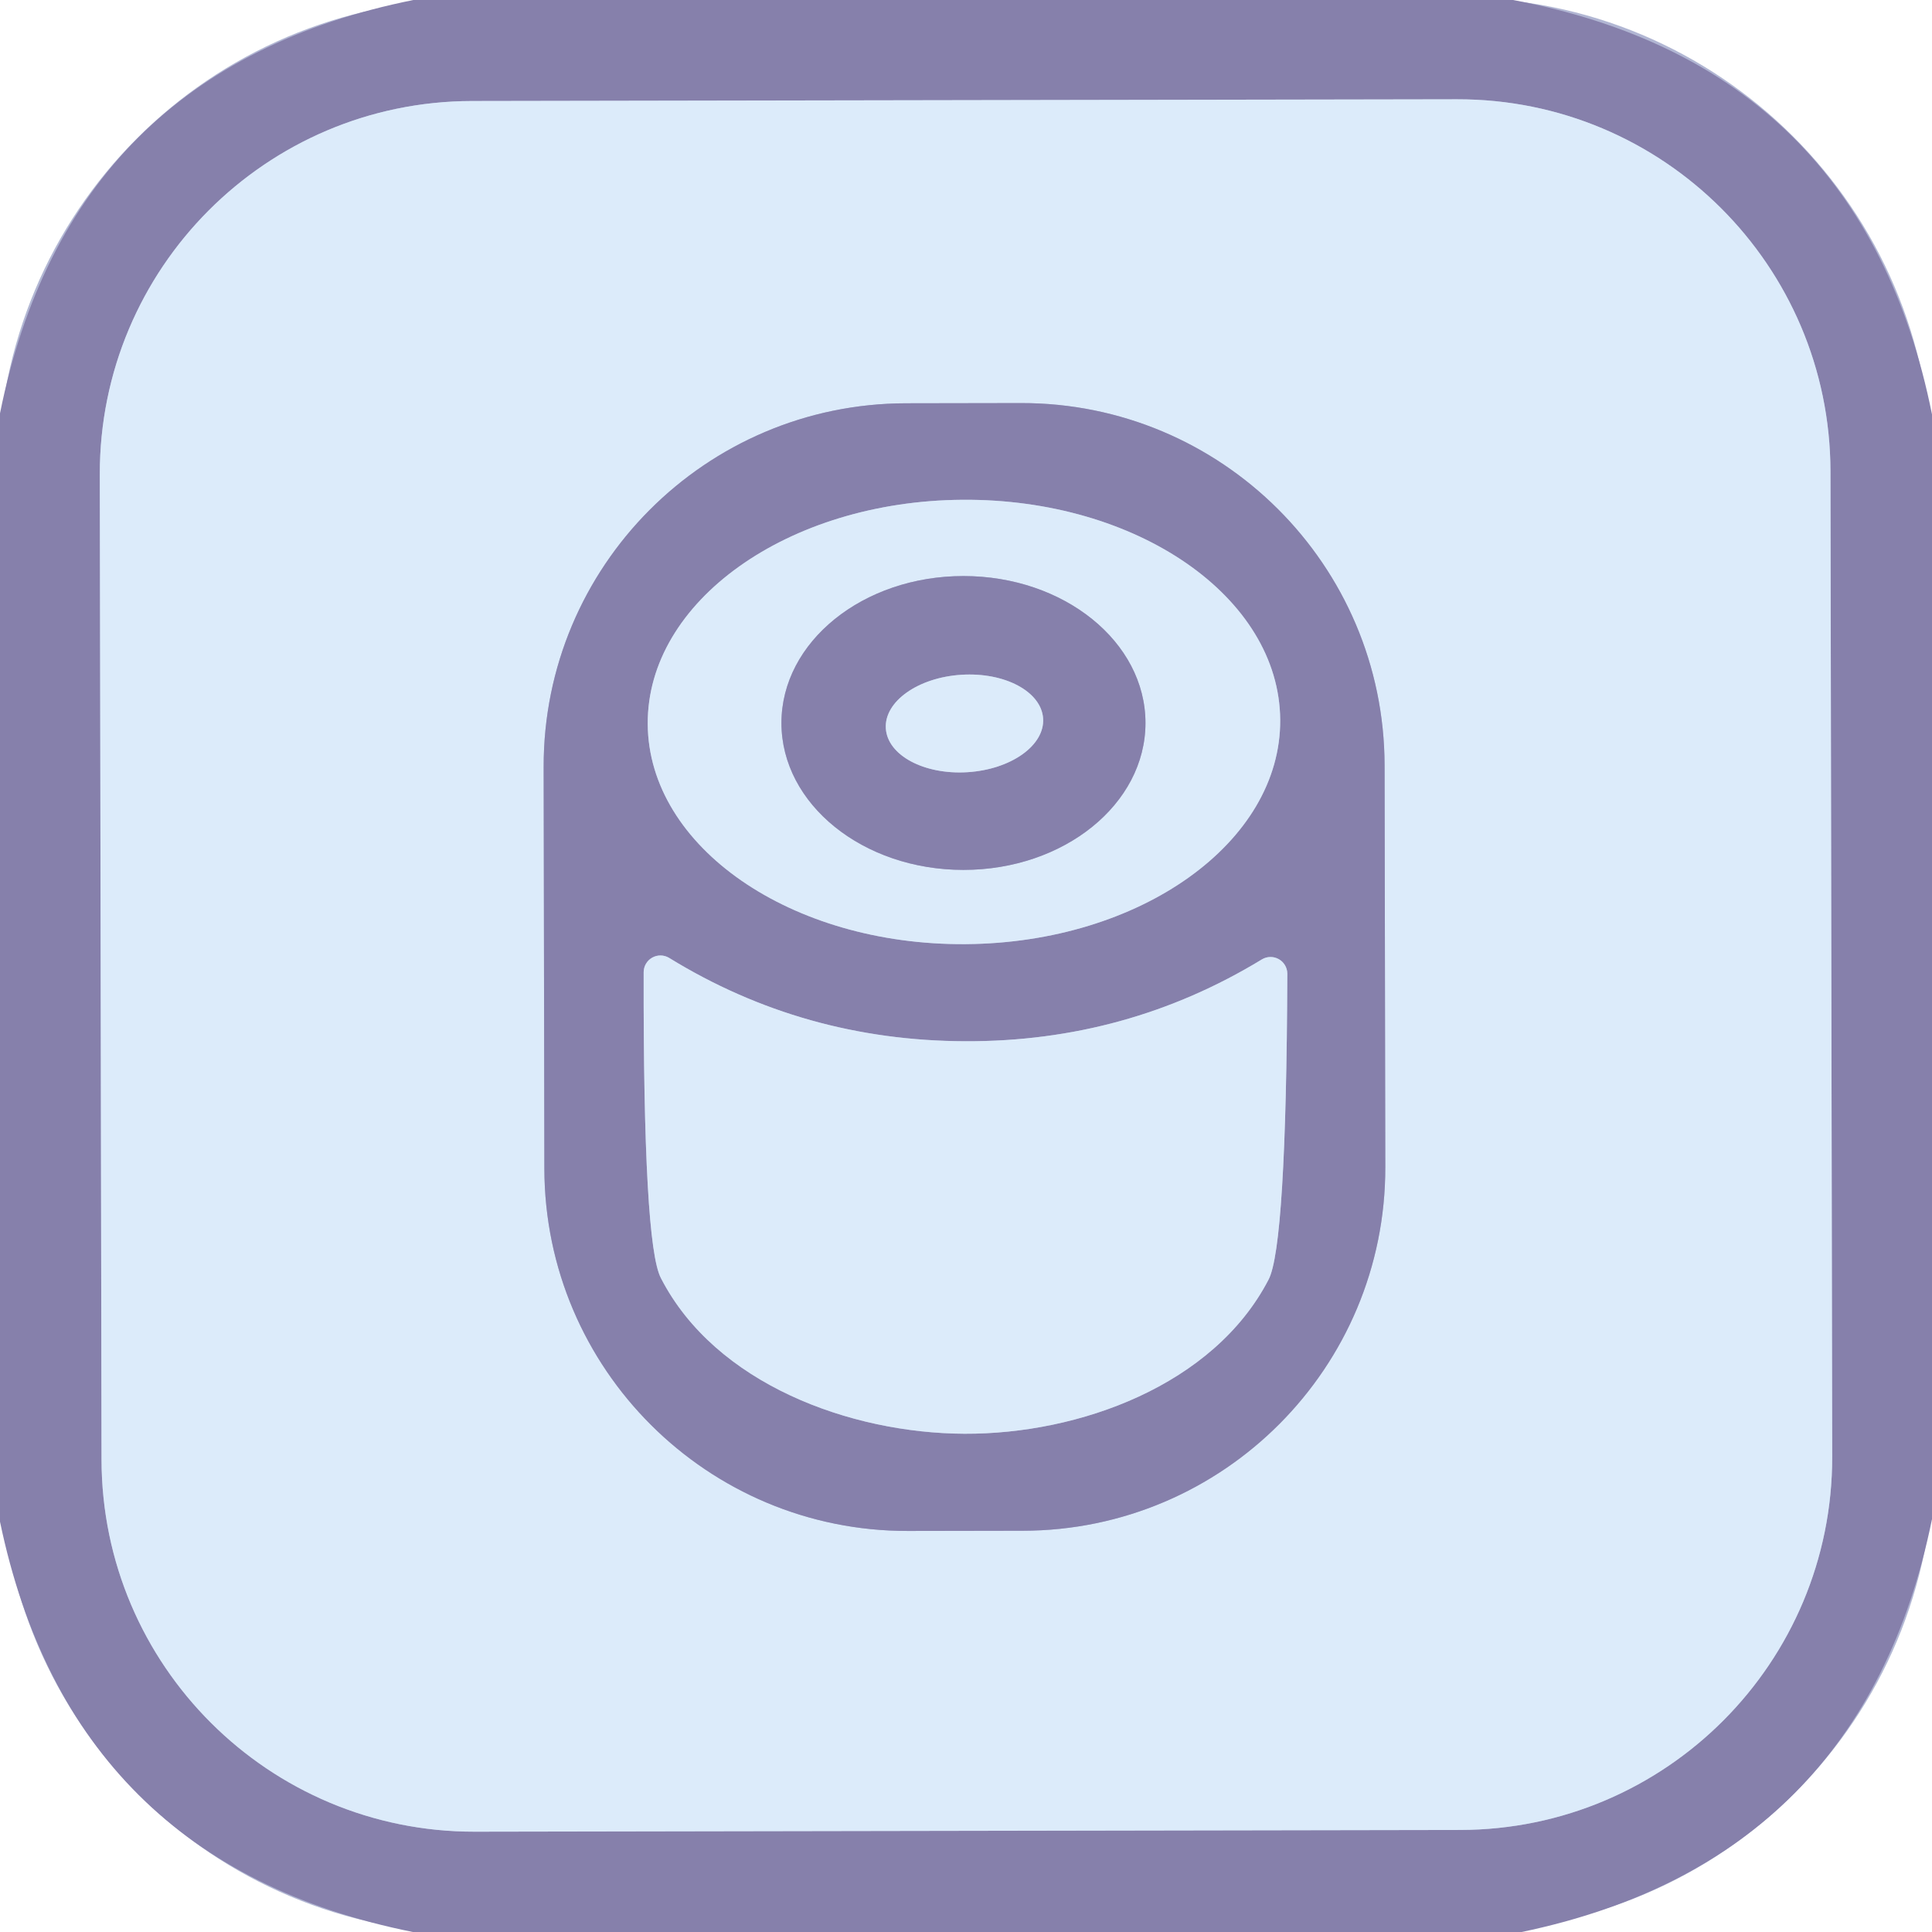
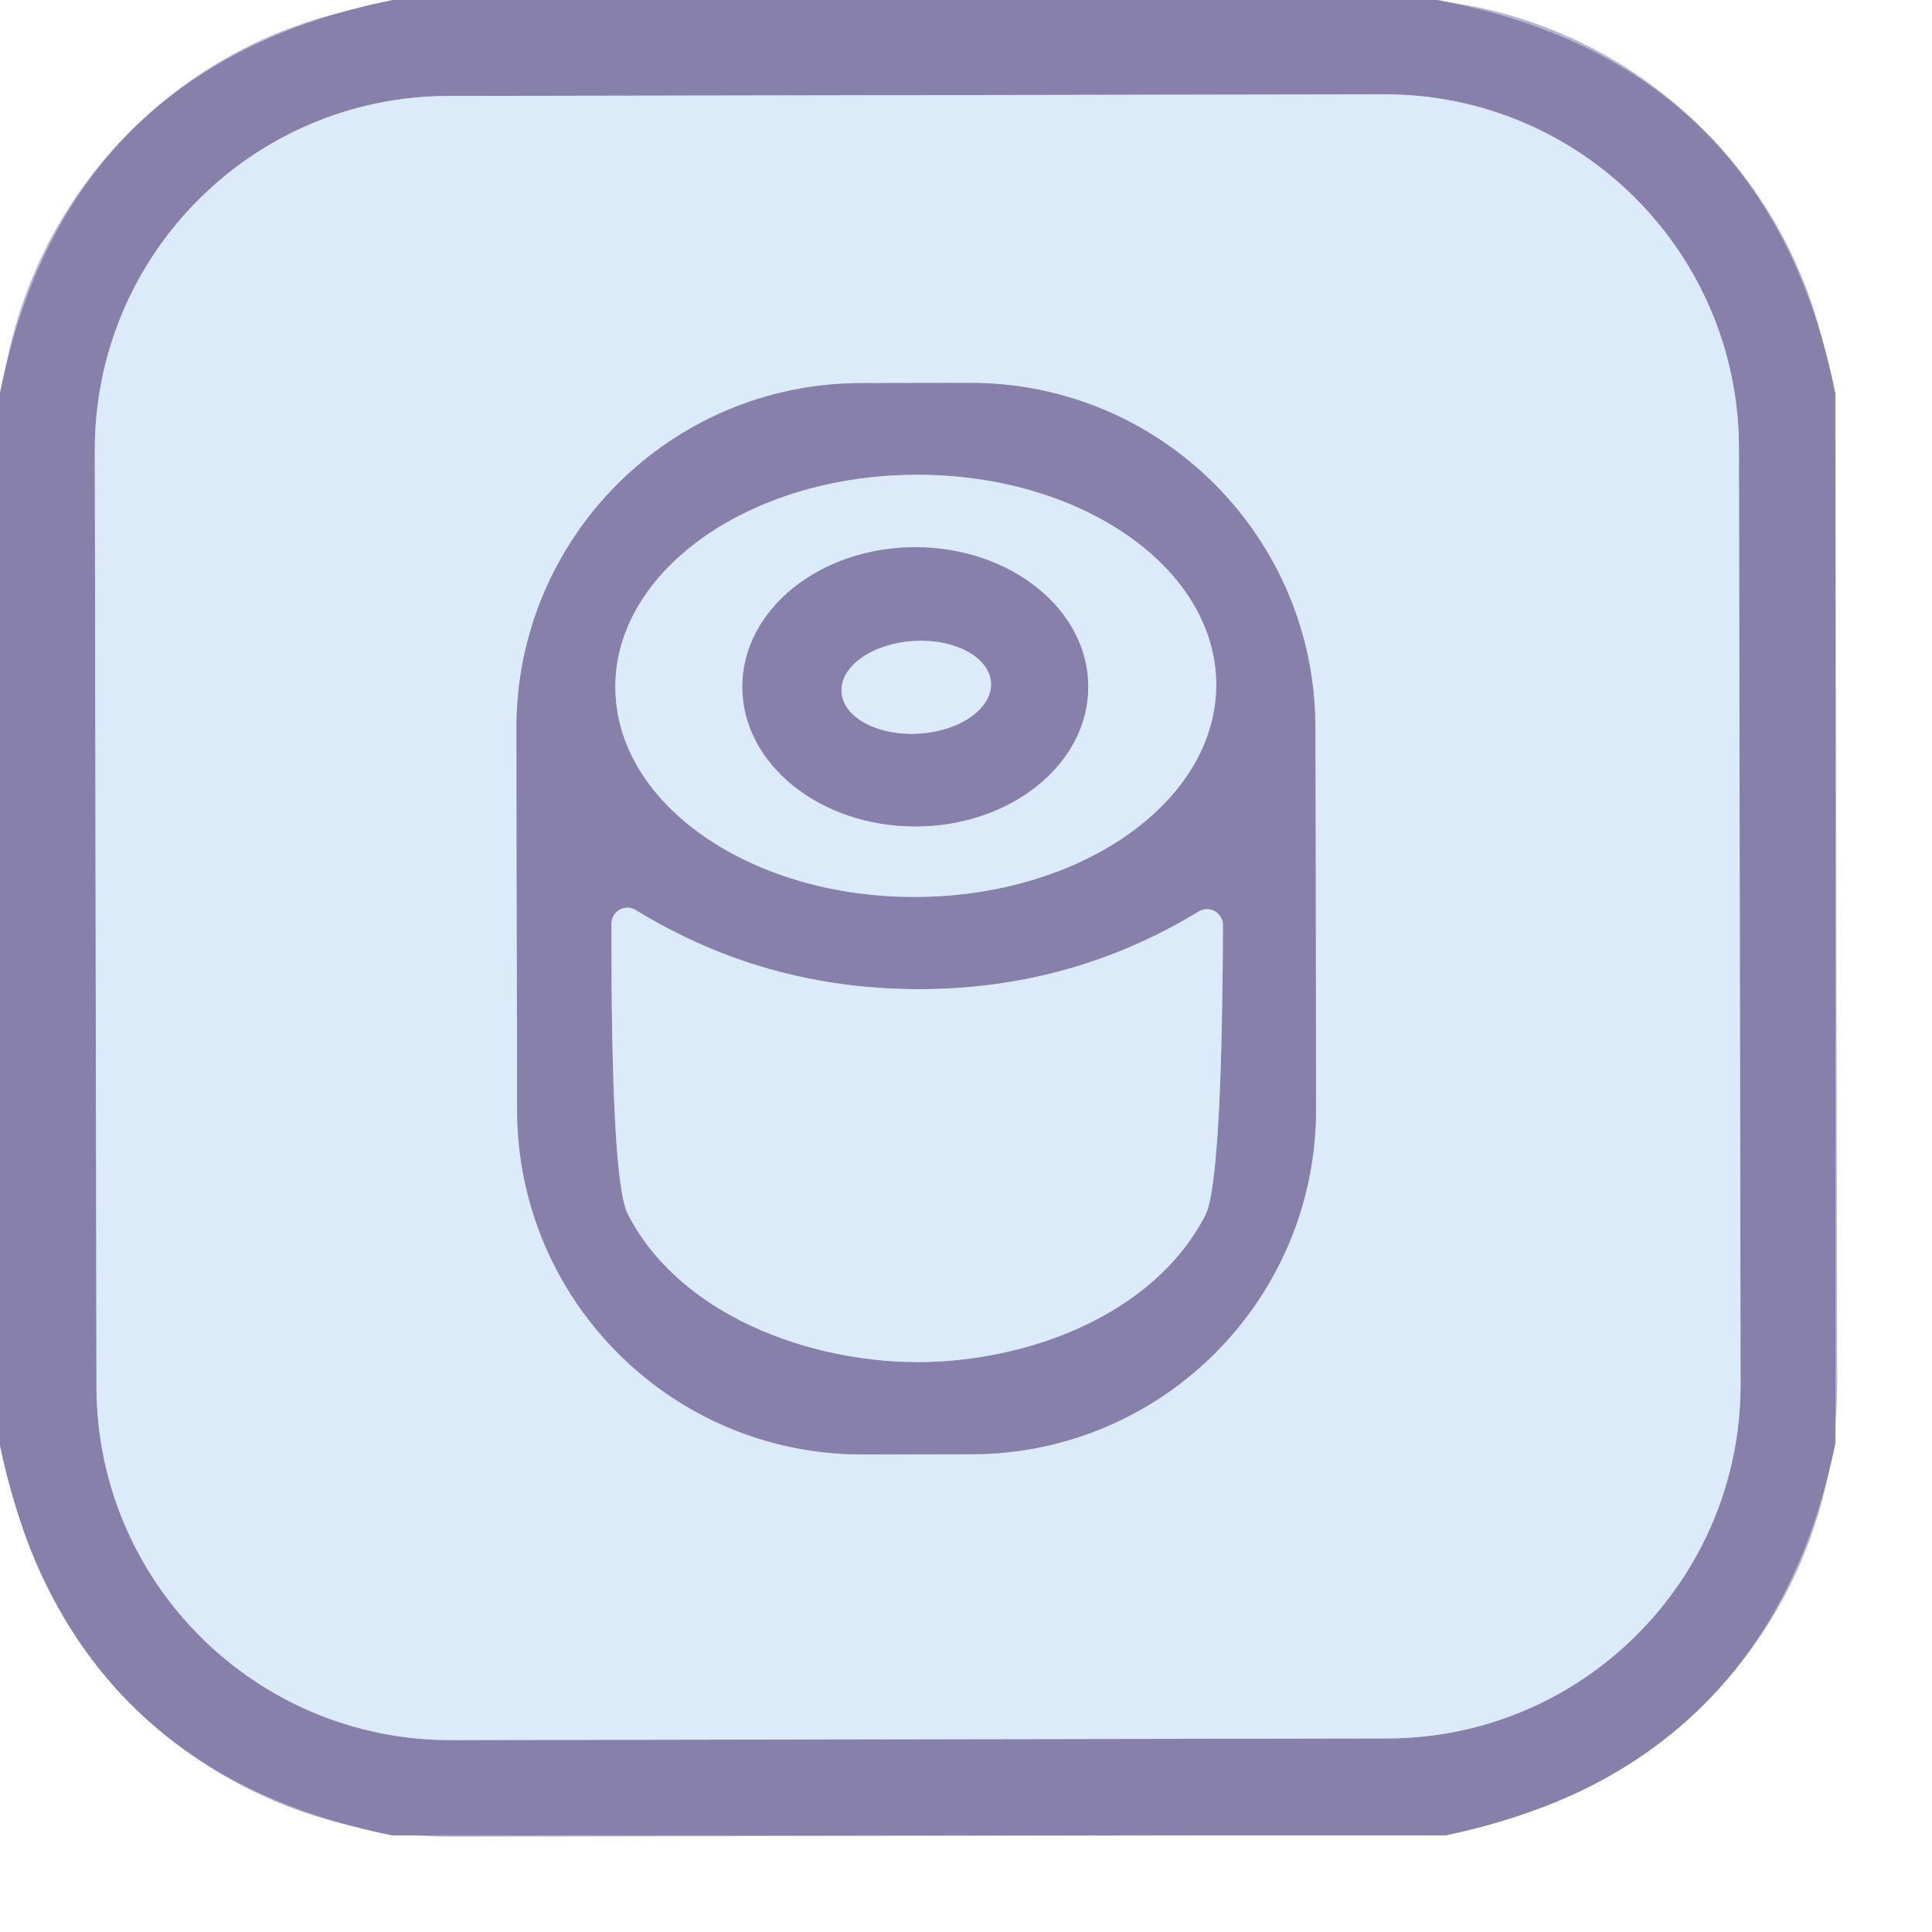
- <svg xmlns="http://www.w3.org/2000/svg" version="1.1" viewBox="0.00 0.00 38.00 38.00" width="19" height="19">
-   <g stroke-width="2.00" fill="none" stroke-linecap="butt">
-     <path stroke="#b1b6d3" vector-effect="non-scaling-stroke" d="   M 36.003 9.27   A 7.33 7.33 0.0 0 0 28.66 1.953   L 9.28 1.987   A 7.33 7.33 0.0 0 0 1.963 9.33   L 1.997 28.71   A 7.33 7.33 0.0 0 0 9.34 36.027   L 28.72 35.993   A 7.33 7.33 0.0 0 0 36.037 28.65   L 36.003 9.27" />
-     <path stroke="#b1b6d3" vector-effect="non-scaling-stroke" d="   M 27.233 15.056   A 7.14 7.14 0.0 0 0 20.081 7.928   L 17.821 7.932   A 7.14 7.14 0.0 0 0 10.693 15.084   L 10.707 22.984   A 7.14 7.14 0.0 0 0 17.859 30.112   L 20.119 30.108   A 7.14 7.14 0.0 0 0 27.247 22.956   L 27.233 15.056" />
-     <path stroke="#b1b6d3" vector-effect="non-scaling-stroke" d="   M 25.18 14.157   A 6.22 4.37 -0.4 0 0 18.93 9.83   A 6.22 4.37 -0.4 0 0 12.74 14.243   A 6.22 4.37 -0.4 0 0 18.991 18.57   A 6.22 4.37 -0.4 0 0 25.18 14.157" />
-     <path stroke="#b1b6d3" vector-effect="non-scaling-stroke" d="   M 18.97 28.20   C 21.22 28.21 23.87 27.25 24.95 25.17   Q 25.30 24.51 25.32 19.15   A 0.33 0.33 0.0 0 0 24.82 18.87   Q 22.16 20.49 18.99 20.48   Q 15.81 20.47 13.16 18.84   A 0.33 0.33 0.0 0 0 12.66 19.12   Q 12.65 24.48 13.00 25.14   C 14.07 27.22 16.72 28.19 18.97 28.20" />
-     <path stroke="#b1b6d3" vector-effect="non-scaling-stroke" d="   M 15.37 14.22   A 3.58 2.89 -180.0 0 0 18.95 17.11   A 3.58 2.89 -180.0 0 0 22.53 14.22   A 3.58 2.89 -180.0 0 0 18.95 11.33   A 3.58 2.89 -180.0 0 0 15.37 14.22" />
-     <path stroke="#b1b6d3" vector-effect="non-scaling-stroke" d="   M 20.517 14.133   A 1.55 0.96 -3.6 0 0 18.91 13.272   A 1.55 0.96 -3.6 0 0 17.423 14.327   A 1.55 0.96 -3.6 0 0 19.03 15.188   A 1.55 0.96 -3.6 0 0 20.517 14.133" />
+ <svg xmlns="http://www.w3.org/2000/svg" version="1.1" width="20" height="20" viewBox="0 0 20.0 20.0">
+   <g transform="scale(0.5)">
+     <g stroke-width="2.00" fill="none" stroke-linecap="butt">
+       <path stroke="#b1b6d3" vector-effect="non-scaling-stroke" d="   M 36.003 9.27   A 7.33 7.33 0.0 0 0 28.66 1.953   L 9.28 1.987   A 7.33 7.33 0.0 0 0 1.963 9.33   L 1.997 28.71   A 7.33 7.33 0.0 0 0 9.34 36.027   L 28.72 35.993   A 7.33 7.33 0.0 0 0 36.037 28.65   L 36.003 9.27" />
+       <path stroke="#b1b6d3" vector-effect="non-scaling-stroke" d="   M 27.233 15.056   A 7.14 7.14 0.0 0 0 20.081 7.928   L 17.821 7.932   A 7.14 7.14 0.0 0 0 10.693 15.084   L 10.707 22.984   A 7.14 7.14 0.0 0 0 17.859 30.112   L 20.119 30.108   A 7.14 7.14 0.0 0 0 27.247 22.956   L 27.233 15.056" />
+       <path stroke="#b1b6d3" vector-effect="non-scaling-stroke" d="   M 25.18 14.157   A 6.22 4.37 -0.4 0 0 18.93 9.83   A 6.22 4.37 -0.4 0 0 12.74 14.243   A 6.22 4.37 -0.4 0 0 18.991 18.57   A 6.22 4.37 -0.4 0 0 25.18 14.157" />
+       <path stroke="#b1b6d3" vector-effect="non-scaling-stroke" d="   M 18.97 28.20   C 21.22 28.21 23.87 27.25 24.95 25.17   Q 25.30 24.51 25.32 19.15   A 0.33 0.33 0.0 0 0 24.82 18.87   Q 22.16 20.49 18.99 20.48   Q 15.81 20.47 13.16 18.84   A 0.33 0.33 0.0 0 0 12.66 19.12   Q 12.65 24.48 13.00 25.14   C 14.07 27.22 16.72 28.19 18.97 28.20" />
+       <path stroke="#b1b6d3" vector-effect="non-scaling-stroke" d="   M 15.37 14.22   A 3.58 2.89 -180.0 0 0 18.95 17.11   A 3.58 2.89 -180.0 0 0 22.53 14.22   A 3.58 2.89 -180.0 0 0 18.95 11.33   A 3.58 2.89 -180.0 0 0 15.37 14.22" />
+       <path stroke="#b1b6d3" vector-effect="non-scaling-stroke" d="   M 20.517 14.133   A 1.55 0.96 -3.6 0 0 18.91 13.272   A 1.55 0.96 -3.6 0 0 17.423 14.327   A 1.55 0.96 -3.6 0 0 19.03 15.188   A 1.55 0.96 -3.6 0 0 20.517 14.133" />
+     </g>
+     <path fill="#8680ab" d="   M 29.76 0.00   Q 36.62 1.29 38.00 8.15   L 38.00 29.88   Q 36.63 36.60 29.93 38.00   L 8.12 38.00   Q 1.40 36.65 0.00 29.93   L 0.00 8.13   Q 1.36 1.36 8.13 0.00   L 29.76 0.00   Z   M 36.003 9.27   A 7.33 7.33 0.0 0 0 28.66 1.953   L 9.28 1.987   A 7.33 7.33 0.0 0 0 1.963 9.33   L 1.997 28.71   A 7.33 7.33 0.0 0 0 9.34 36.027   L 28.72 35.993   A 7.33 7.33 0.0 0 0 36.037 28.65   L 36.003 9.27   Z" />
+     <path fill="#dcebfa" d="   M 36.037 28.65   A 7.33 7.33 0.0 0 1 28.72 35.993   L 9.34 36.027   A 7.33 7.33 0.0 0 1 1.997 28.71   L 1.963 9.33   A 7.33 7.33 0.0 0 1 9.28 1.987   L 28.66 1.953   A 7.33 7.33 0.0 0 1 36.003 9.27   L 36.037 28.65   Z   M 27.233 15.056   A 7.14 7.14 0.0 0 0 20.081 7.928   L 17.821 7.932   A 7.14 7.14 0.0 0 0 10.693 15.084   L 10.707 22.984   A 7.14 7.14 0.0 0 0 17.859 30.112   L 20.119 30.108   A 7.14 7.14 0.0 0 0 27.247 22.956   L 27.233 15.056   Z" />
+     <path fill="#8680ab" d="   M 27.247 22.956   A 7.14 7.14 0.0 0 1 20.119 30.108   L 17.859 30.112   A 7.14 7.14 0.0 0 1 10.707 22.984   L 10.693 15.084   A 7.14 7.14 0.0 0 1 17.821 7.932   L 20.081 7.928   A 7.14 7.14 0.0 0 1 27.233 15.056   L 27.247 22.956   Z   M 25.18 14.157   A 6.22 4.37 -0.4 0 0 18.93 9.83   A 6.22 4.37 -0.4 0 0 12.74 14.243   A 6.22 4.37 -0.4 0 0 18.991 18.57   A 6.22 4.37 -0.4 0 0 25.18 14.157   Z   M 18.97 28.20   C 21.22 28.21 23.87 27.25 24.95 25.17   Q 25.30 24.51 25.32 19.15   A 0.33 0.33 0.0 0 0 24.82 18.87   Q 22.16 20.49 18.99 20.48   Q 15.81 20.47 13.16 18.84   A 0.33 0.33 0.0 0 0 12.66 19.12   Q 12.65 24.48 13.00 25.14   C 14.07 27.22 16.72 28.19 18.97 28.20   Z" />
+     <path fill="#dcebfa" d="   M 25.18 14.157   A 6.22 4.37 -0.4 0 1 18.991 18.57   A 6.22 4.37 -0.4 0 1 12.74 14.243   A 6.22 4.37 -0.4 0 1 18.93 9.83   A 6.22 4.37 -0.4 0 1 25.18 14.157   Z   M 15.37 14.22   A 3.58 2.89 -180.0 0 0 18.95 17.11   A 3.58 2.89 -180.0 0 0 22.53 14.22   A 3.58 2.89 -180.0 0 0 18.95 11.33   A 3.58 2.89 -180.0 0 0 15.37 14.22   Z" />
+     <path fill="#8680ab" d="   M 15.37 14.22   A 3.58 2.89 -180.0 0 1 18.95 11.33   A 3.58 2.89 -180.0 0 1 22.53 14.22   A 3.58 2.89 -180.0 0 1 18.95 17.11   A 3.58 2.89 -180.0 0 1 15.37 14.22   Z   M 20.517 14.133   A 1.55 0.96 -3.6 0 0 18.91 13.272   A 1.55 0.96 -3.6 0 0 17.423 14.327   A 1.55 0.96 -3.6 0 0 19.03 15.188   A 1.55 0.96 -3.6 0 0 20.517 14.133   Z" />
+     <ellipse fill="#dcebfa" cx="0.00" cy="0.00" transform="translate(18.97,14.23) rotate(-3.6)" rx="1.55" ry="0.96" />
+     <path fill="#dcebfa" d="   M 18.99 20.48   Q 22.16 20.49 24.82 18.87   A 0.33 0.33 0.0 0 1 25.32 19.15   Q 25.30 24.51 24.95 25.17   C 23.87 27.25 21.22 28.21 18.97 28.20   C 16.72 28.19 14.07 27.22 13.00 25.14   Q 12.65 24.48 12.66 19.12   A 0.33 0.33 0.0 0 1 13.16 18.84   Q 15.81 20.47 18.99 20.48   Z" />
  </g>
-   <path fill="#8680ab" d="   M 29.76 0.00   Q 36.62 1.29 38.00 8.15   L 38.00 29.88   Q 36.63 36.60 29.93 38.00   L 8.12 38.00   Q 1.40 36.65 0.00 29.93   L 0.00 8.13   Q 1.36 1.36 8.13 0.00   L 29.76 0.00   Z   M 36.003 9.27   A 7.33 7.33 0.0 0 0 28.66 1.953   L 9.28 1.987   A 7.33 7.33 0.0 0 0 1.963 9.33   L 1.997 28.71   A 7.33 7.33 0.0 0 0 9.34 36.027   L 28.72 35.993   A 7.33 7.33 0.0 0 0 36.037 28.65   L 36.003 9.27   Z" />
-   <path fill="#dcebfa" d="   M 36.037 28.65   A 7.33 7.33 0.0 0 1 28.72 35.993   L 9.34 36.027   A 7.33 7.33 0.0 0 1 1.997 28.71   L 1.963 9.33   A 7.33 7.33 0.0 0 1 9.28 1.987   L 28.66 1.953   A 7.33 7.33 0.0 0 1 36.003 9.27   L 36.037 28.65   Z   M 27.233 15.056   A 7.14 7.14 0.0 0 0 20.081 7.928   L 17.821 7.932   A 7.14 7.14 0.0 0 0 10.693 15.084   L 10.707 22.984   A 7.14 7.14 0.0 0 0 17.859 30.112   L 20.119 30.108   A 7.14 7.14 0.0 0 0 27.247 22.956   L 27.233 15.056   Z" />
-   <path fill="#8680ab" d="   M 27.247 22.956   A 7.14 7.14 0.0 0 1 20.119 30.108   L 17.859 30.112   A 7.14 7.14 0.0 0 1 10.707 22.984   L 10.693 15.084   A 7.14 7.14 0.0 0 1 17.821 7.932   L 20.081 7.928   A 7.14 7.14 0.0 0 1 27.233 15.056   L 27.247 22.956   Z   M 25.18 14.157   A 6.22 4.37 -0.4 0 0 18.93 9.83   A 6.22 4.37 -0.4 0 0 12.74 14.243   A 6.22 4.37 -0.4 0 0 18.991 18.57   A 6.22 4.37 -0.4 0 0 25.18 14.157   Z   M 18.97 28.20   C 21.22 28.21 23.87 27.25 24.95 25.17   Q 25.30 24.51 25.32 19.15   A 0.33 0.33 0.0 0 0 24.82 18.87   Q 22.16 20.49 18.99 20.48   Q 15.81 20.47 13.16 18.84   A 0.33 0.33 0.0 0 0 12.66 19.12   Q 12.65 24.48 13.00 25.14   C 14.07 27.22 16.72 28.19 18.97 28.20   Z" />
-   <path fill="#dcebfa" d="   M 25.18 14.157   A 6.22 4.37 -0.4 0 1 18.991 18.57   A 6.22 4.37 -0.4 0 1 12.74 14.243   A 6.22 4.37 -0.4 0 1 18.93 9.83   A 6.22 4.37 -0.4 0 1 25.18 14.157   Z   M 15.37 14.22   A 3.58 2.89 -180.0 0 0 18.95 17.11   A 3.58 2.89 -180.0 0 0 22.53 14.22   A 3.58 2.89 -180.0 0 0 18.95 11.33   A 3.58 2.89 -180.0 0 0 15.37 14.22   Z" />
-   <path fill="#8680ab" d="   M 15.37 14.22   A 3.58 2.89 -180.0 0 1 18.95 11.33   A 3.58 2.89 -180.0 0 1 22.53 14.22   A 3.58 2.89 -180.0 0 1 18.95 17.11   A 3.58 2.89 -180.0 0 1 15.37 14.22   Z   M 20.517 14.133   A 1.55 0.96 -3.6 0 0 18.91 13.272   A 1.55 0.96 -3.6 0 0 17.423 14.327   A 1.55 0.96 -3.6 0 0 19.03 15.188   A 1.55 0.96 -3.6 0 0 20.517 14.133   Z" />
-   <ellipse fill="#dcebfa" cx="0.00" cy="0.00" transform="translate(18.97,14.23) rotate(-3.6)" rx="1.55" ry="0.96" />
-   <path fill="#dcebfa" d="   M 18.99 20.48   Q 22.16 20.49 24.82 18.87   A 0.33 0.33 0.0 0 1 25.32 19.15   Q 25.30 24.51 24.95 25.17   C 23.87 27.25 21.22 28.21 18.97 28.20   C 16.72 28.19 14.07 27.22 13.00 25.14   Q 12.65 24.48 12.66 19.12   A 0.33 0.33 0.0 0 1 13.16 18.84   Q 15.81 20.47 18.99 20.48   Z" />
</svg>
